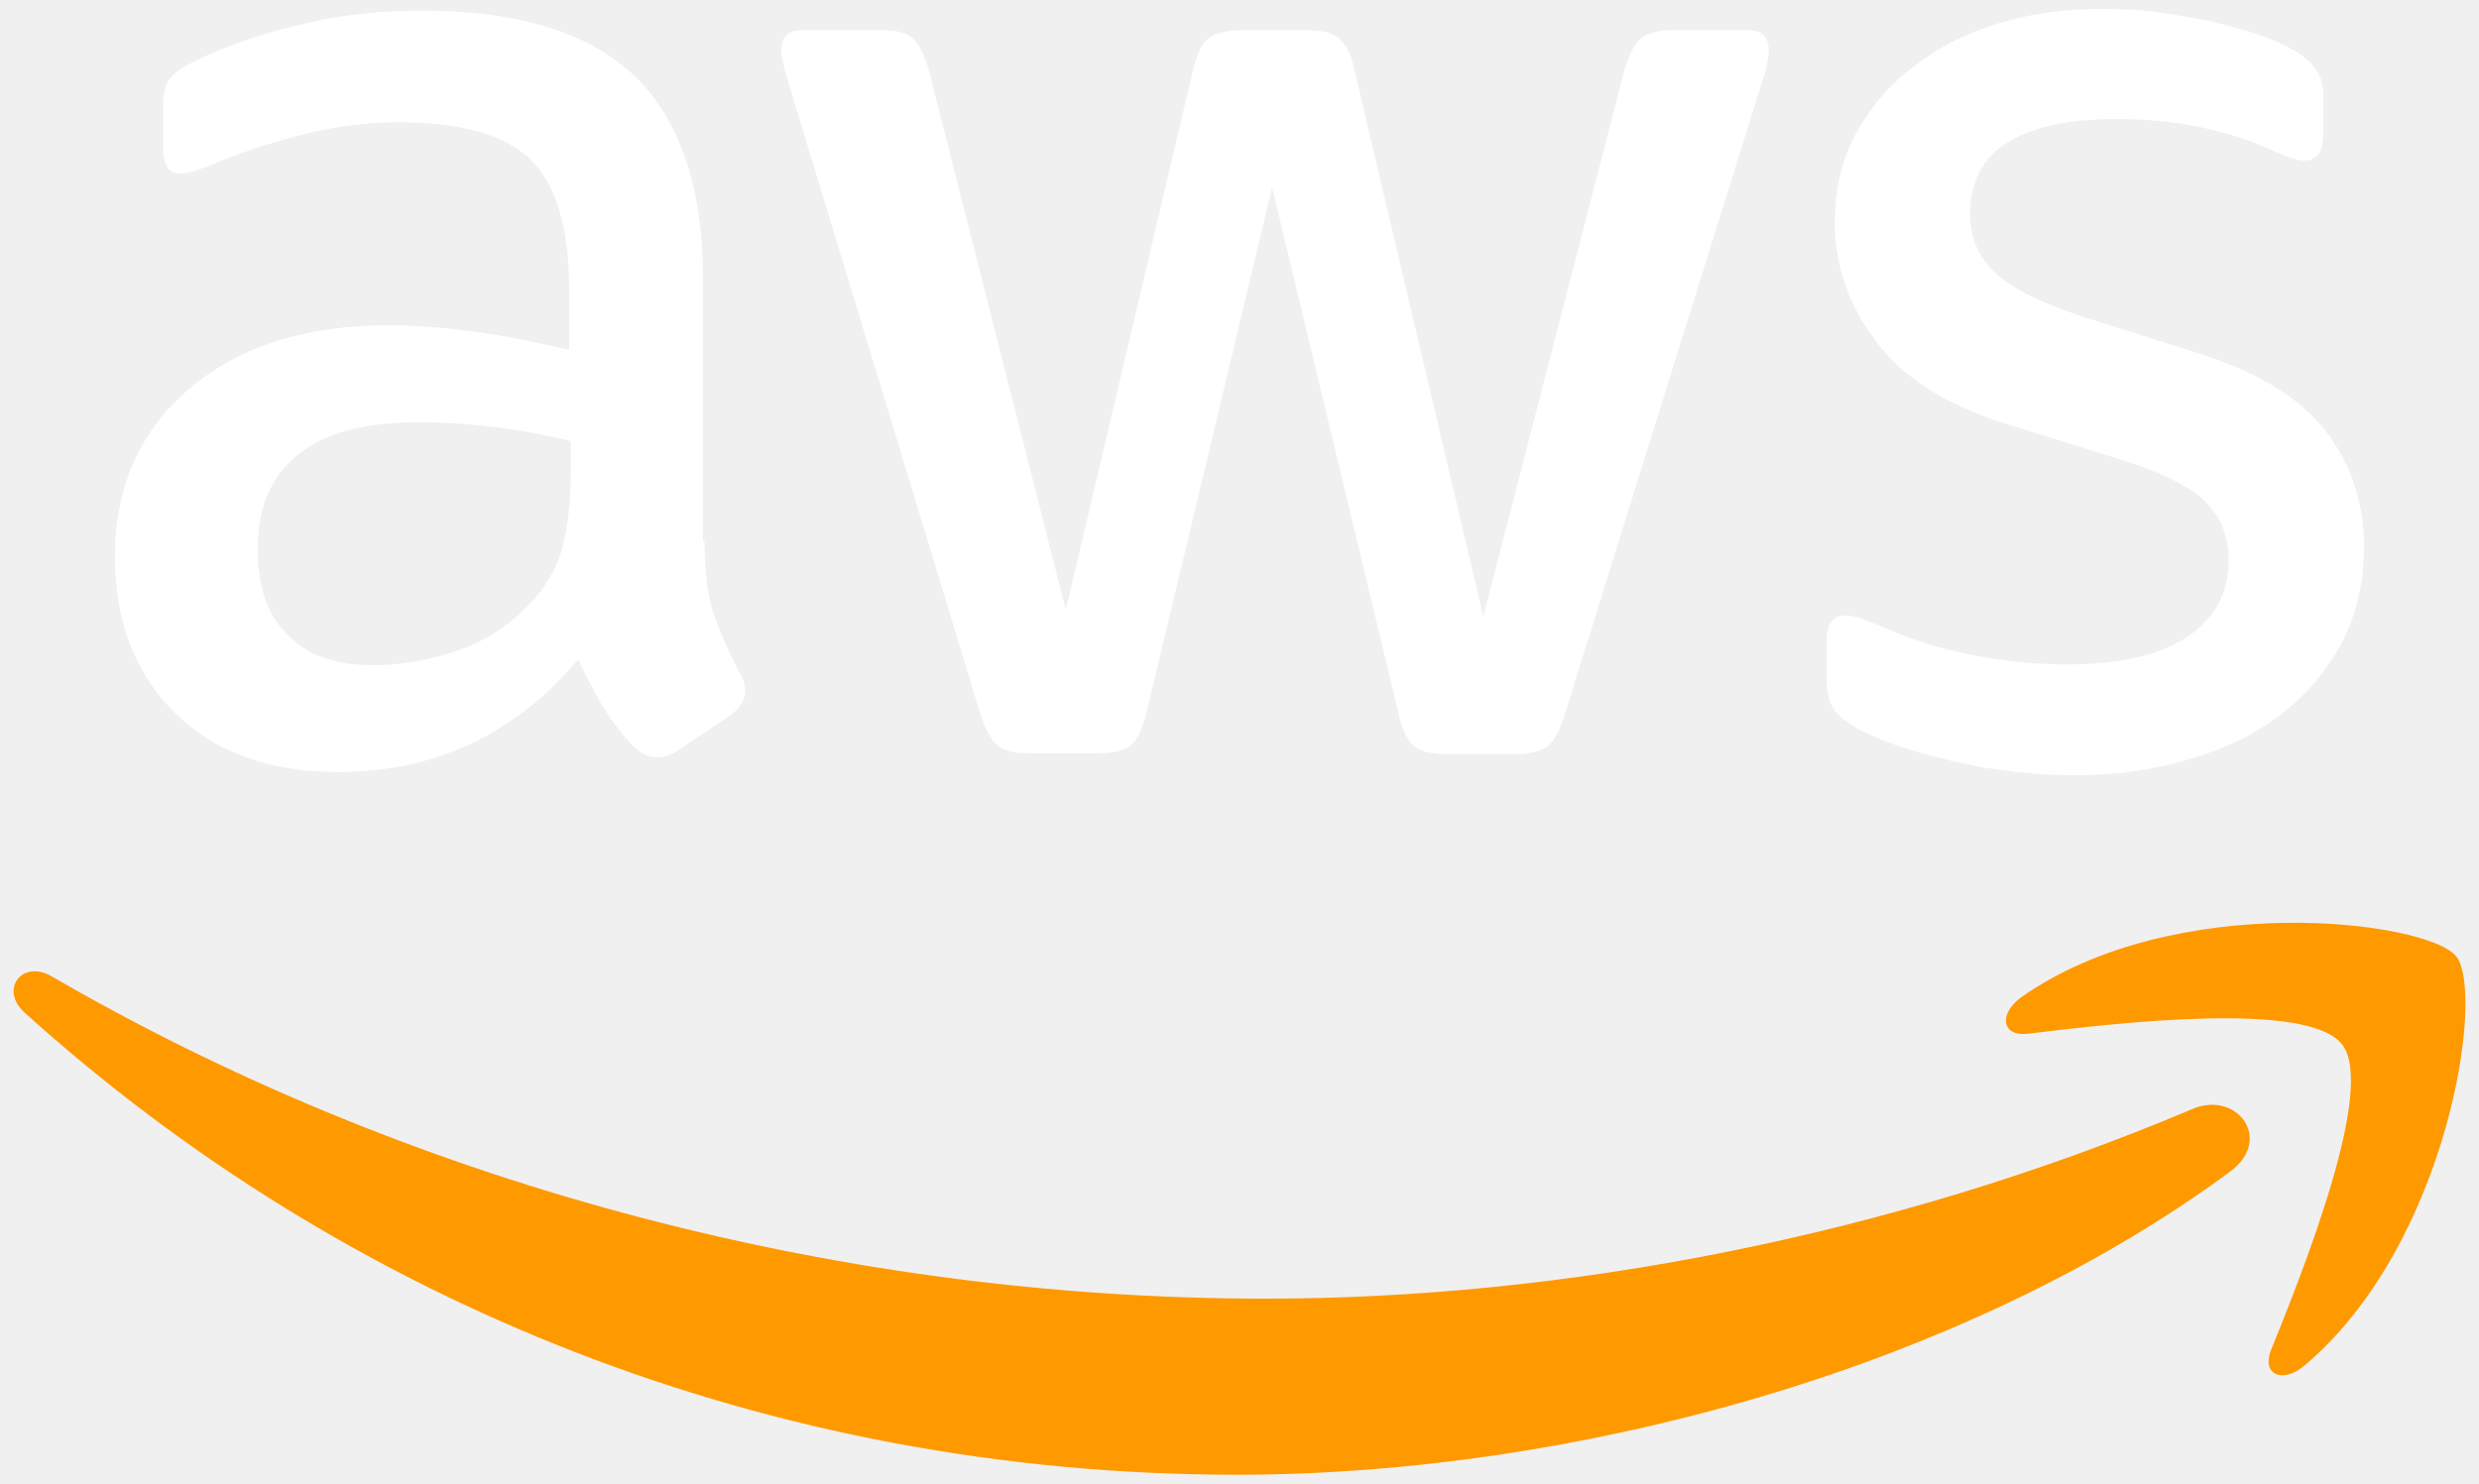
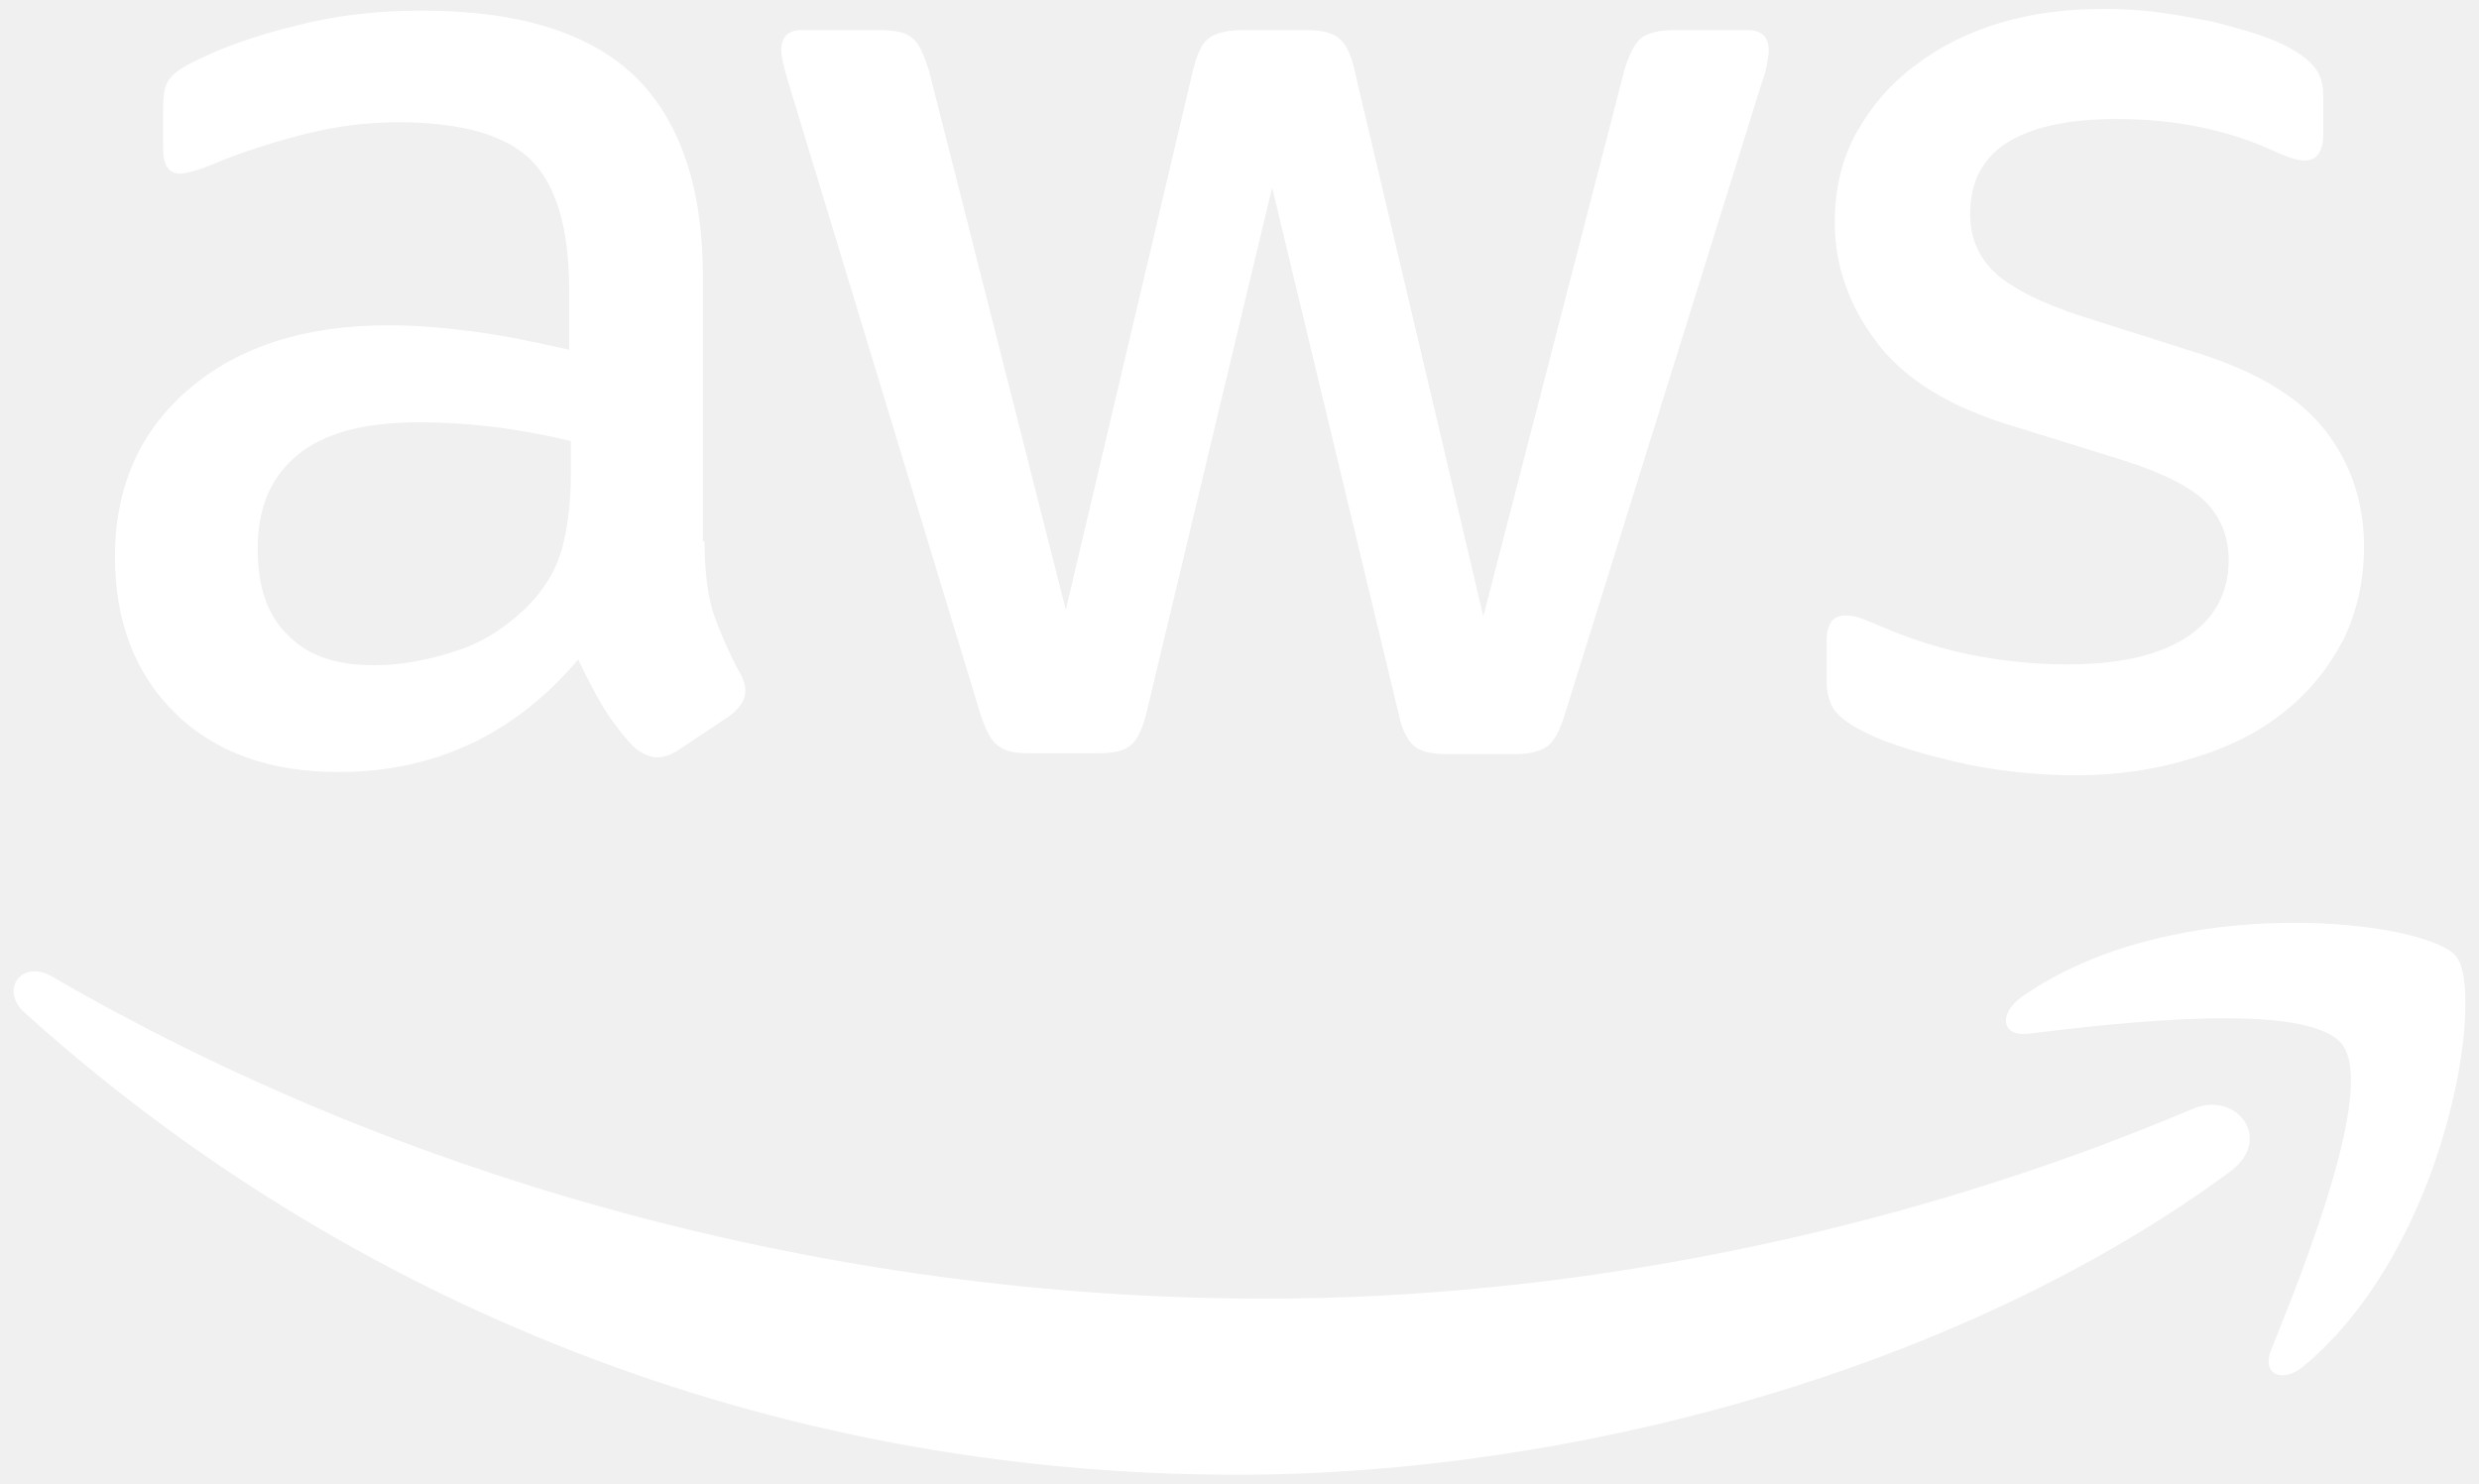
<svg xmlns="http://www.w3.org/2000/svg" version="1.1" id="Layer_1" x="0px" y="0px" viewBox="0 0 304 182" style="enable-background:new 0 0 304 182;" xml:space="preserve">
  <style type="text/css">
	.st0{fill:#FFFFFF;}
- 	.st1{fill-rule:evenodd;clip-rule:evenodd;fill:#FF9900;}
+ 	.st1{fill-rule:evenodd;clip-rule:evenodd;fill:#FFFFFF;}
</style>
  <g>
    <path class="st0" d="M86.4,66.4c0,3.7,0.4,6.7,1.1,8.9c0.8,2.2,1.8,4.6,3.2,7.2c0.5,0.8,0.7,1.6,0.7,2.3c0,1-0.6,2-1.9,3l-6.3,4.2   c-0.9,0.6-1.8,0.9-2.6,0.9c-1,0-2-0.5-3-1.4C76.2,90,75,88.4,74,86.8c-1-1.7-2-3.6-3.1-5.9c-7.8,9.2-17.6,13.8-29.4,13.8   c-8.4,0-15.1-2.4-20-7.2c-4.9-4.8-7.4-11.2-7.4-19.2c0-8.5,3-15.4,9.1-20.6c6.1-5.2,14.2-7.8,24.5-7.8c3.4,0,6.9,0.3,10.6,0.8   c3.7,0.5,7.5,1.3,11.5,2.2v-7.3c0-7.6-1.6-12.9-4.7-16c-3.2-3.1-8.6-4.6-16.3-4.6c-3.5,0-7.1,0.4-10.8,1.3c-3.7,0.9-7.3,2-10.8,3.4   c-1.6,0.7-2.8,1.1-3.5,1.3c-0.7,0.2-1.2,0.3-1.6,0.3c-1.4,0-2.1-1-2.1-3.1v-4.9c0-1.6,0.2-2.8,0.7-3.5c0.5-0.7,1.4-1.4,2.8-2.1   c3.5-1.8,7.7-3.3,12.6-4.5c4.9-1.3,10.1-1.9,15.6-1.9c11.9,0,20.6,2.7,26.2,8.1c5.5,5.4,8.3,13.6,8.3,24.6V66.4z M45.8,81.6   c3.3,0,6.7-0.6,10.3-1.8c3.6-1.2,6.8-3.4,9.5-6.4c1.6-1.9,2.8-4,3.4-6.4c0.6-2.4,1-5.3,1-8.7v-4.2c-2.9-0.7-6-1.3-9.2-1.7   c-3.2-0.4-6.3-0.6-9.4-0.6c-6.7,0-11.6,1.3-14.9,4c-3.3,2.7-4.9,6.5-4.9,11.5c0,4.7,1.2,8.2,3.7,10.6   C37.7,80.4,41.2,81.6,45.8,81.6z M126.1,92.4c-1.8,0-3-0.3-3.8-1c-0.8-0.6-1.5-2-2.1-3.9L96.7,10.2c-0.6-2-0.9-3.3-0.9-4   c0-1.6,0.8-2.5,2.4-2.5h9.8c1.9,0,3.2,0.3,3.9,1c0.8,0.6,1.4,2,2,3.9l16.8,66.2l15.6-66.2c0.5-2,1.1-3.3,1.9-3.9c0.8-0.6,2.2-1,4-1   h8c1.9,0,3.2,0.3,4,1c0.8,0.6,1.5,2,1.9,3.9l15.8,67l17.3-67c0.6-2,1.3-3.3,2-3.9c0.8-0.6,2.1-1,3.9-1h9.3c1.6,0,2.5,0.8,2.5,2.5   c0,0.5-0.1,1-0.2,1.6c-0.1,0.6-0.3,1.4-0.7,2.5l-24.1,77.3c-0.6,2-1.3,3.3-2.1,3.9c-0.8,0.6-2.1,1-3.8,1h-8.6c-1.9,0-3.2-0.3-4-1   c-0.8-0.7-1.5-2-1.9-4L156,23l-15.4,64.4c-0.5,2-1.1,3.3-1.9,4c-0.8,0.7-2.2,1-4,1H126.1z M254.6,95.1c-5.2,0-10.4-0.6-15.4-1.8   c-5-1.2-8.9-2.5-11.5-4c-1.6-0.9-2.7-1.9-3.1-2.8c-0.4-0.9-0.6-1.9-0.6-2.8v-5.1c0-2.1,0.8-3.1,2.3-3.1c0.6,0,1.2,0.1,1.8,0.3   c0.6,0.2,1.5,0.6,2.5,1c3.4,1.5,7.1,2.7,11,3.5c4,0.8,7.9,1.2,11.9,1.2c6.3,0,11.2-1.1,14.6-3.3c3.4-2.2,5.2-5.4,5.2-9.5   c0-2.8-0.9-5.1-2.7-7c-1.8-1.9-5.2-3.6-10.1-5.2L246,52c-7.3-2.3-12.7-5.7-16-10.2c-3.3-4.4-5-9.3-5-14.5c0-4.2,0.9-7.9,2.7-11.1   c1.8-3.2,4.2-6,7.2-8.2c3-2.3,6.4-4,10.4-5.2c4-1.2,8.2-1.7,12.6-1.7c2.2,0,4.5,0.1,6.7,0.4c2.3,0.3,4.4,0.7,6.5,1.1   c2,0.5,3.9,1,5.7,1.6c1.8,0.6,3.2,1.2,4.2,1.8c1.4,0.8,2.4,1.6,3,2.5c0.6,0.8,0.9,1.9,0.9,3.3v4.7c0,2.1-0.8,3.2-2.3,3.2   c-0.8,0-2.1-0.4-3.8-1.2c-5.7-2.6-12.1-3.9-19.2-3.9c-5.7,0-10.2,0.9-13.3,2.8c-3.1,1.9-4.7,4.8-4.7,8.9c0,2.8,1,5.2,3,7.1   c2,1.9,5.7,3.8,11,5.5l14.2,4.5c7.2,2.3,12.4,5.5,15.5,9.6c3.1,4.1,4.6,8.8,4.6,14c0,4.3-0.9,8.2-2.6,11.6   c-1.8,3.4-4.2,6.4-7.3,8.8c-3.1,2.5-6.8,4.3-11.1,5.6C264.4,94.4,259.7,95.1,254.6,95.1z" />
    <g>
      <path class="st1" d="M273.5,143.7c-32.9,24.3-80.7,37.2-121.8,37.2c-57.6,0-109.5-21.3-148.7-56.7c-3.1-2.8-0.3-6.6,3.4-4.4    c42.4,24.6,94.7,39.5,148.8,39.5c36.5,0,76.6-7.6,113.5-23.2C274.2,133.6,278.9,139.7,273.5,143.7z" />
      <path class="st1" d="M287.2,128.1c-4.2-5.4-27.8-2.6-38.5-1.3c-3.2,0.4-3.7-2.4-0.8-4.5c18.8-13.2,49.7-9.4,53.3-5    c3.6,4.5-1,35.4-18.6,50.2c-2.7,2.3-5.3,1.1-4.1-1.9C282.5,155.7,291.4,133.4,287.2,128.1z" />
    </g>
  </g>
</svg>
